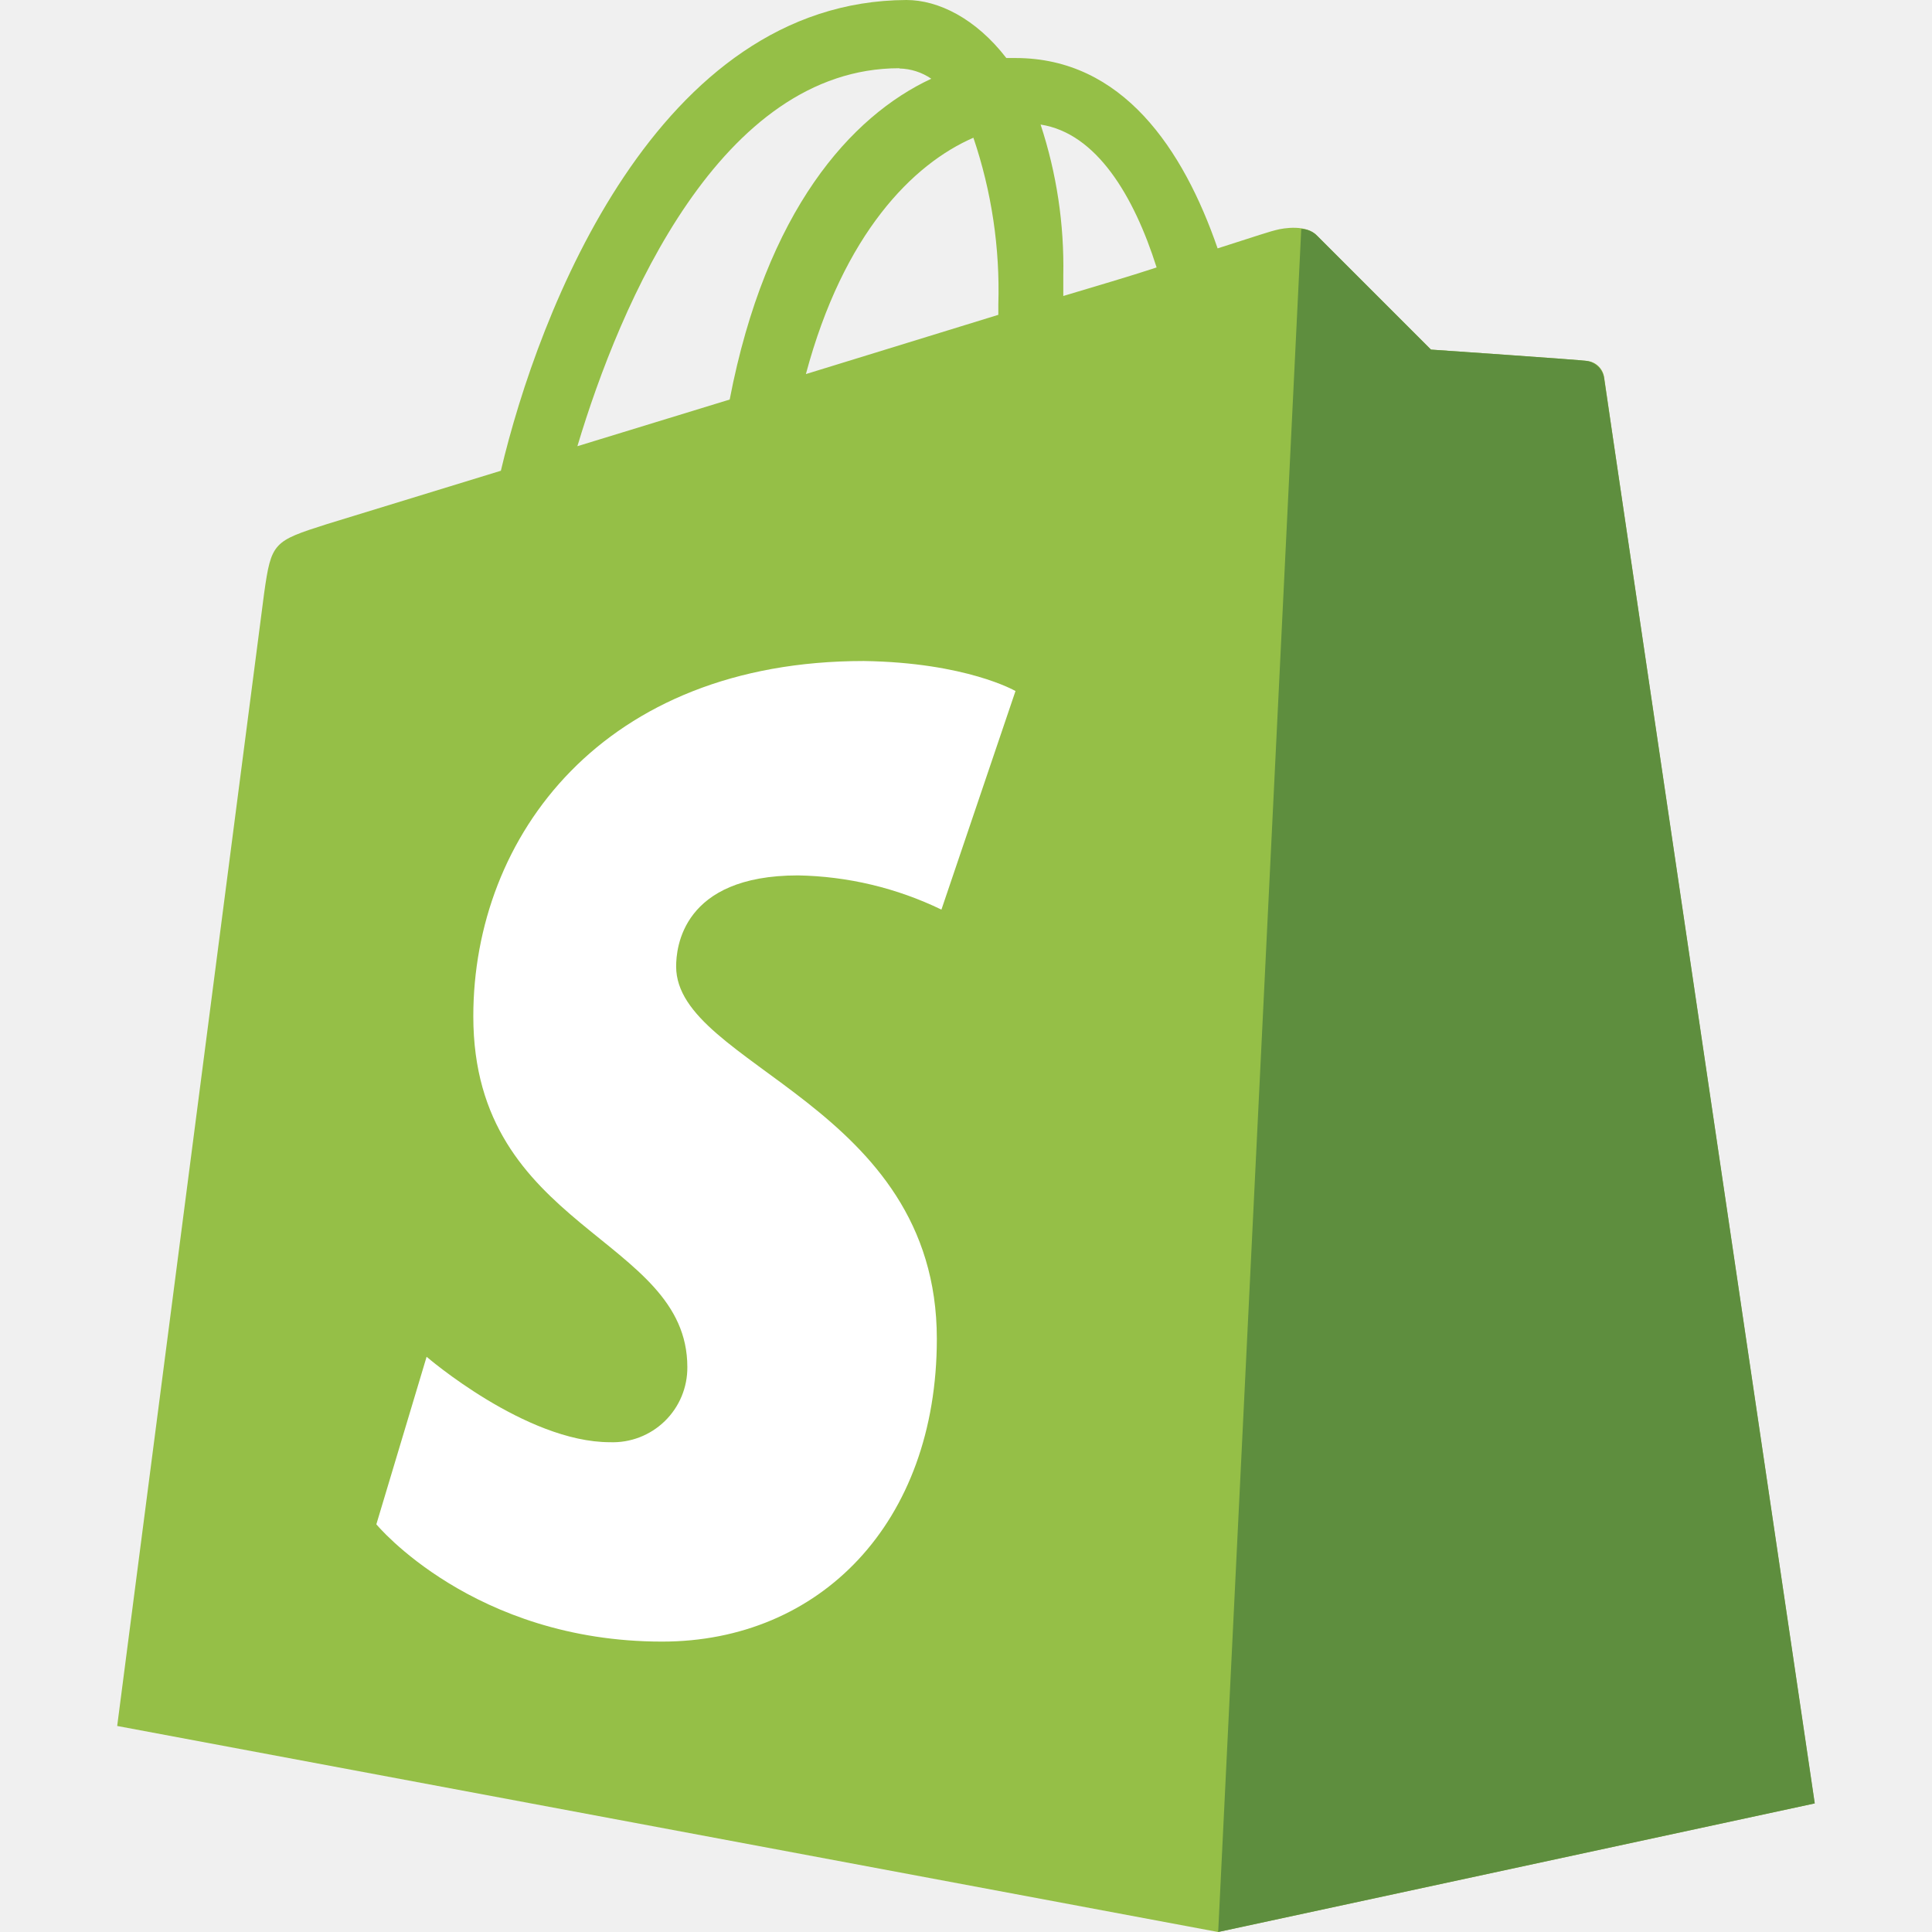
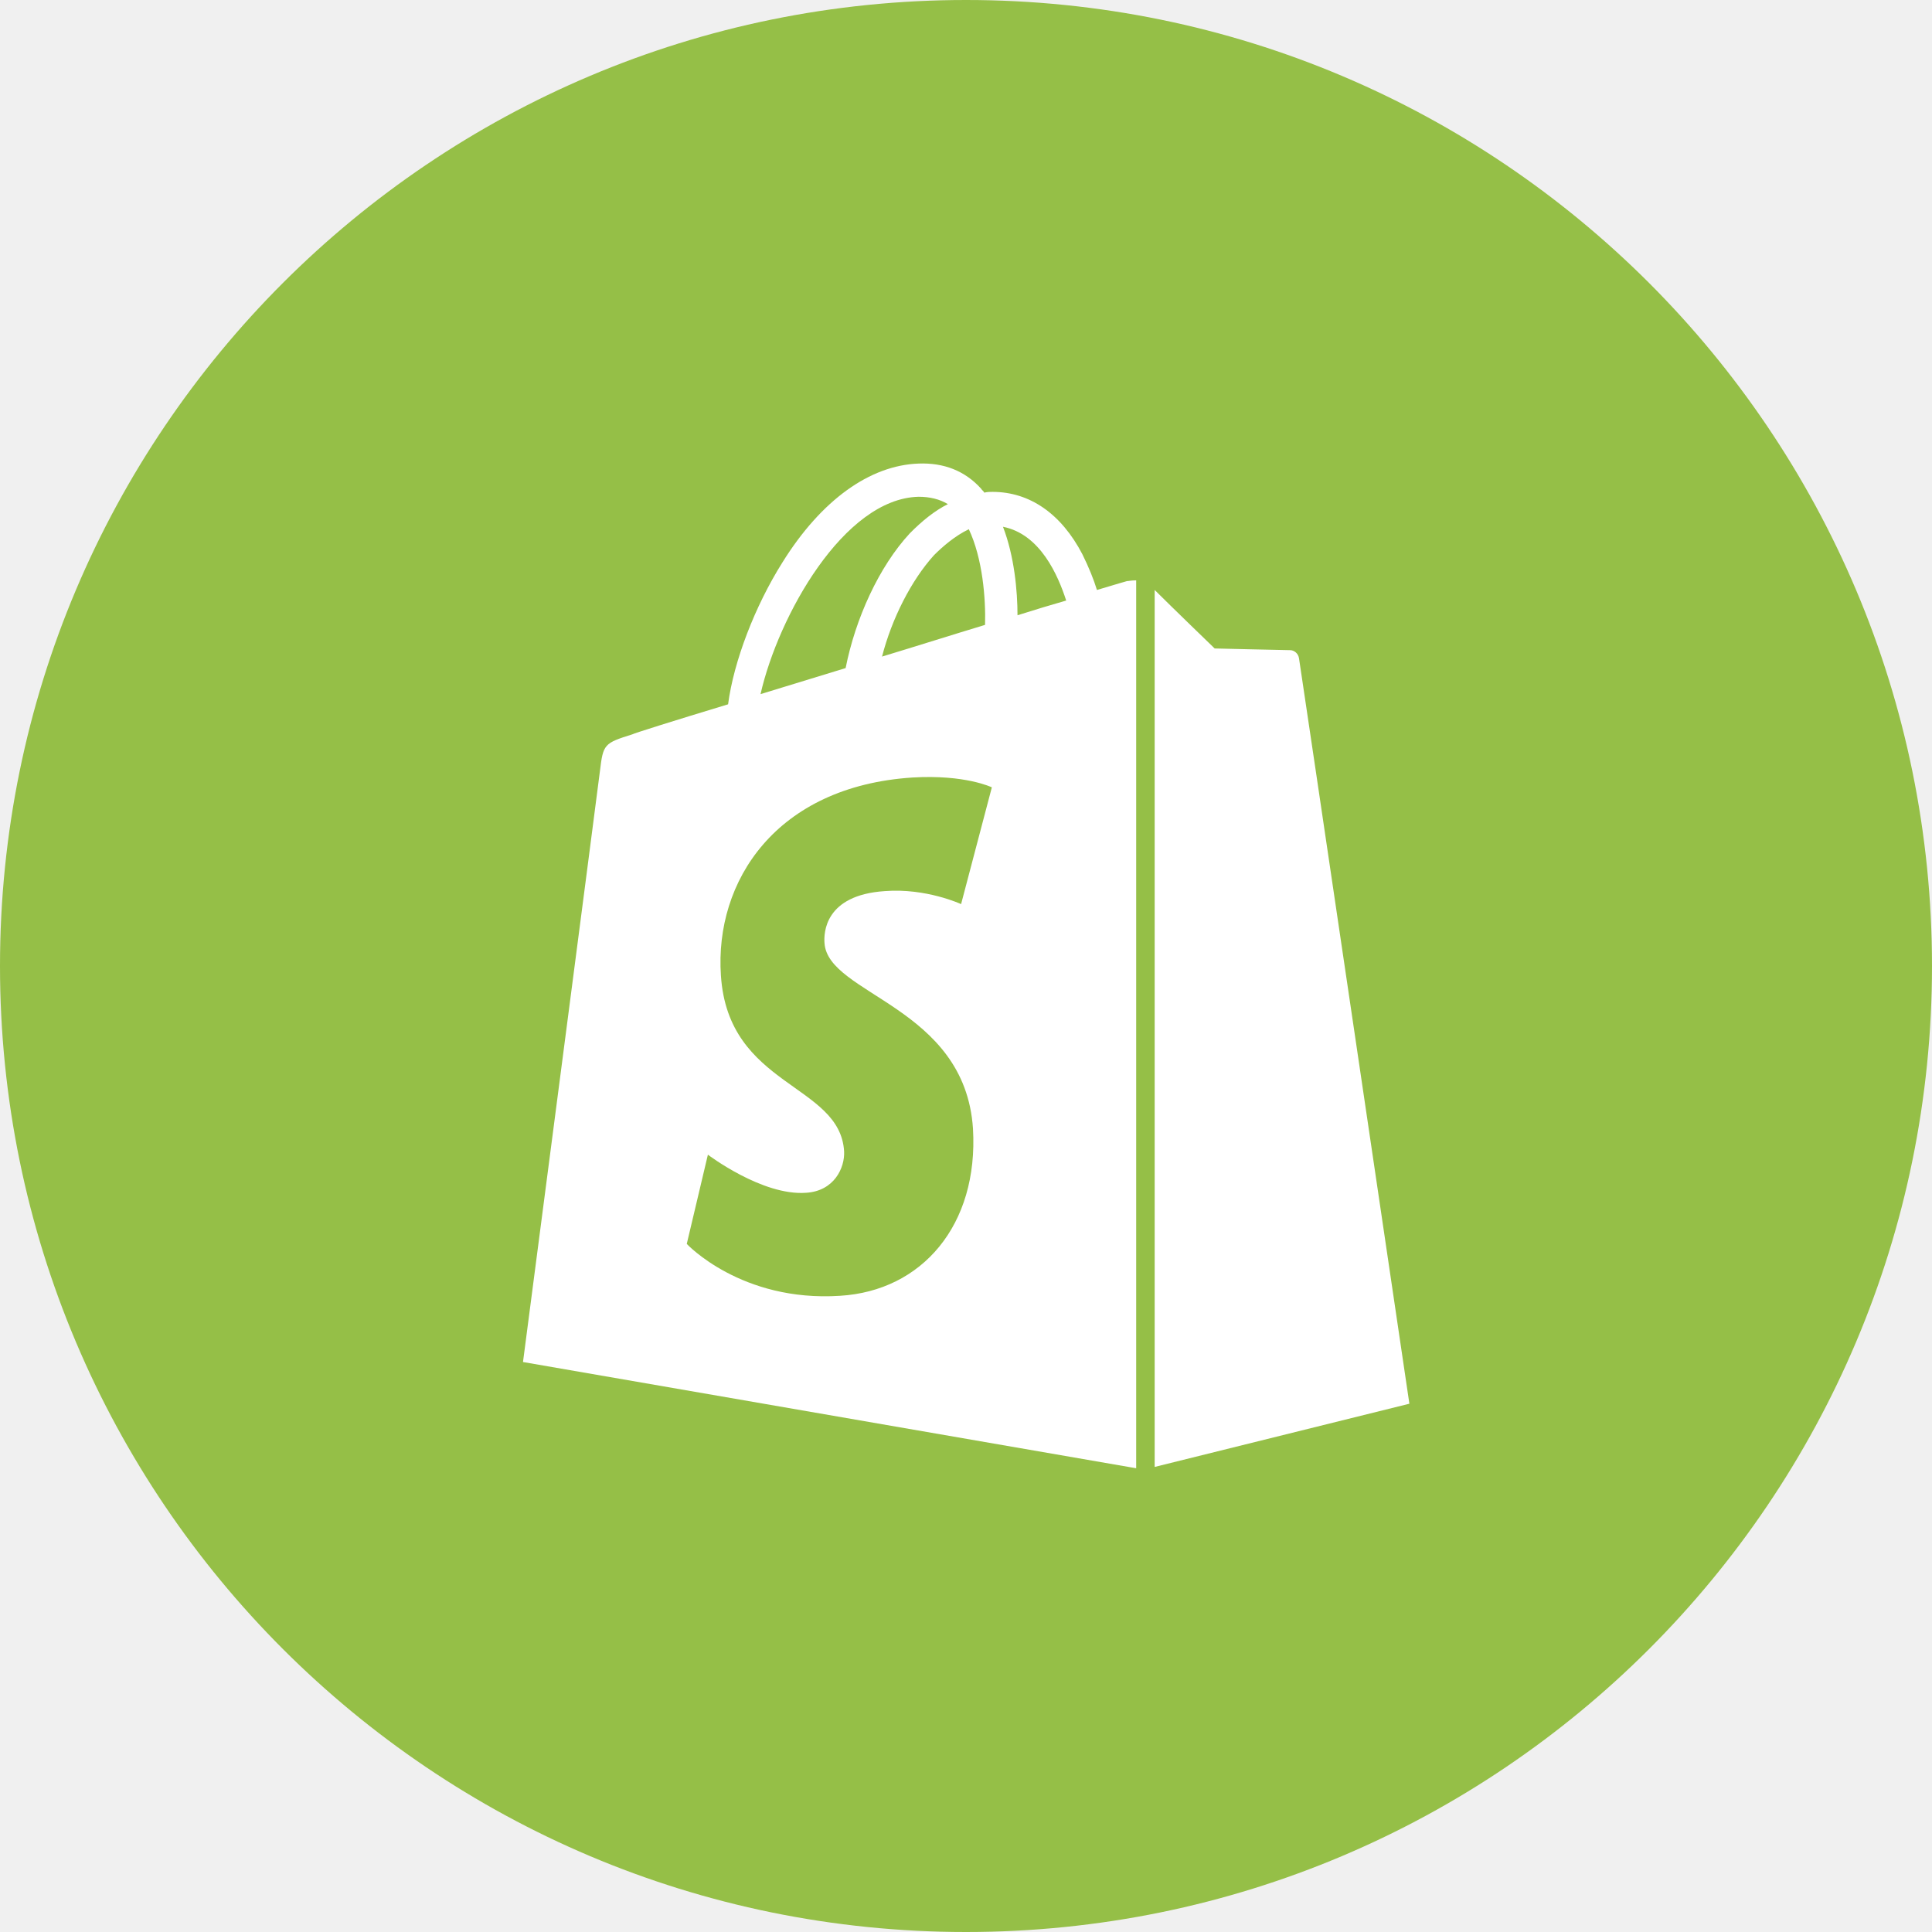
- <svg xmlns="http://www.w3.org/2000/svg" width="64" height="64">
-   <path d="M53.137 12.484c-.047-.283-.278-.5-.564-.527-.225-.037-5.17-.376-5.17-.376l-3.77-3.77c-.34-.376-1.092-.266-1.376-.188-.037 0-.752.225-1.922.605-1.137-3.29-3.15-6.306-6.696-6.306h-.303C32.32.605 31.076 0 30.026 0c-8.256.037-12.19 10.333-13.434 15.594l-5.77 1.77c-1.77.564-1.835.605-2.073 2.293L3.882 57.175 40.35 64l19.763-4.26c0-.037-6.94-46.897-6.976-47.255zM38.313 8.86c-.917.303-1.963.605-3.09.945v-.68a15.03 15.03 0 0 0-.752-4.999c1.848.284 3.09 2.357 3.843 4.733zm-6.068-4.298c.603 1.778.883 3.65.826 5.527v.34l-6.375 1.963c1.248-4.66 3.55-6.962 5.55-7.83zm-2.45-2.293a1.94 1.94 0 0 1 1.055.339c-2.66 1.238-5.472 4.366-6.678 10.627l-5.045 1.546C20.55 10.03 23.87 2.26 29.792 2.26z" fill="#95bf47" />
-   <path d="M52.573 11.957c-.225-.037-5.17-.376-5.17-.376l-3.77-3.77c-.14-.142-.33-.223-.527-.225L40.354 64l19.763-4.26-6.98-47.218a.68.68 0 0 0-.564-.564z" fill="#5e8e3e" />
-   <path d="M33.64 22.89l-2.454 7.242c-1.483-.718-3.104-1.104-4.752-1.133-3.848 0-4.036 2.412-4.036 3.018 0 3.298 8.636 4.564 8.636 12.333 0 6.11-3.885 10.03-9.1 10.03-6.26 0-9.467-3.885-9.467-3.885l1.665-5.55s3.28 2.83 6.073 2.83a2.47 2.47 0 0 0 2.564-2.49c0-4.34-7.09-4.527-7.09-11.618 0-5.962 4.298-11.77 12.934-11.77 3.394.05 5.018.99 5.018.99z" fill="#fff" />
+ <svg xmlns="http://www.w3.org/2000/svg" width="800px" height="800px" viewBox="0 0 1024 1024">
+   <circle cx="512" cy="512" r="512" style="fill:#95bf47" />
+   <path d="M597.3 308s-6 1.7-15.9 4.7c-1.7-5.6-4.3-12-7.7-18.9-11.2-21.5-27.9-33.1-47.7-33.1-1.3 0-2.6 0-4.3.4-.4-.9-1.3-1.3-1.7-2.1-8.6-9.5-19.8-13.8-33.1-13.3-25.8.9-51.6 19.3-72.2 52.4-14.6 23.2-25.8 52.4-28.8 75.2-29.7 9-50.3 15.5-50.7 15.9-15 4.7-15.5 5.2-17.2 19.3-1.3 10.7-40.8 313.4-40.8 313.4l325 56.3V307.6c-2.7 0-4 .4-4.9.4zm-75.2 23.2c-17.2 5.2-36.1 11.2-54.6 16.8 5.2-20.2 15.5-40.4 27.5-53.7 4.7-4.7 11.2-10.3 18.5-13.8 7.3 15.5 9 36.6 8.6 50.7zm-35.2-67.9c6 0 11.2 1.3 15.5 3.9-6.9 3.4-13.8 9-20.2 15.5-16.3 17.6-28.8 45.1-34 71.4-15.5 4.7-31 9.5-45.1 13.8 9.4-41.4 44.2-103.7 83.8-104.6zM437 499.8c1.7 27.5 74.4 33.5 78.7 98.4 3 51.2-27.1 86-70.5 88.6-52.4 3.4-81.2-27.5-81.2-27.5l11.2-47.3s28.8 21.9 52 20.2c15-.9 20.6-13.3 20.2-21.9-2.1-36.1-61.5-34-65.3-93.3-3.4-49.9 29.2-100.2 101.5-104.9 27.9-1.7 42.1 5.2 42.1 5.2l-16.3 61.9s-18.5-8.6-40.4-6.9c-32 2.1-32.4 22.3-32 27.5zm102.3-173.7c0-12.9-1.7-31.4-7.7-46.9 19.8 3.9 29.2 25.8 33.5 39.1-7.7 2.2-16.3 4.8-25.8 7.8zM612 777.5 747 744s-58-392.5-58.5-395.1c-.4-2.6-2.6-4.3-4.7-4.3s-40-.9-40-.9-23.2-22.4-31.8-31v464.8z" style="fill:#fff" />
</svg>
